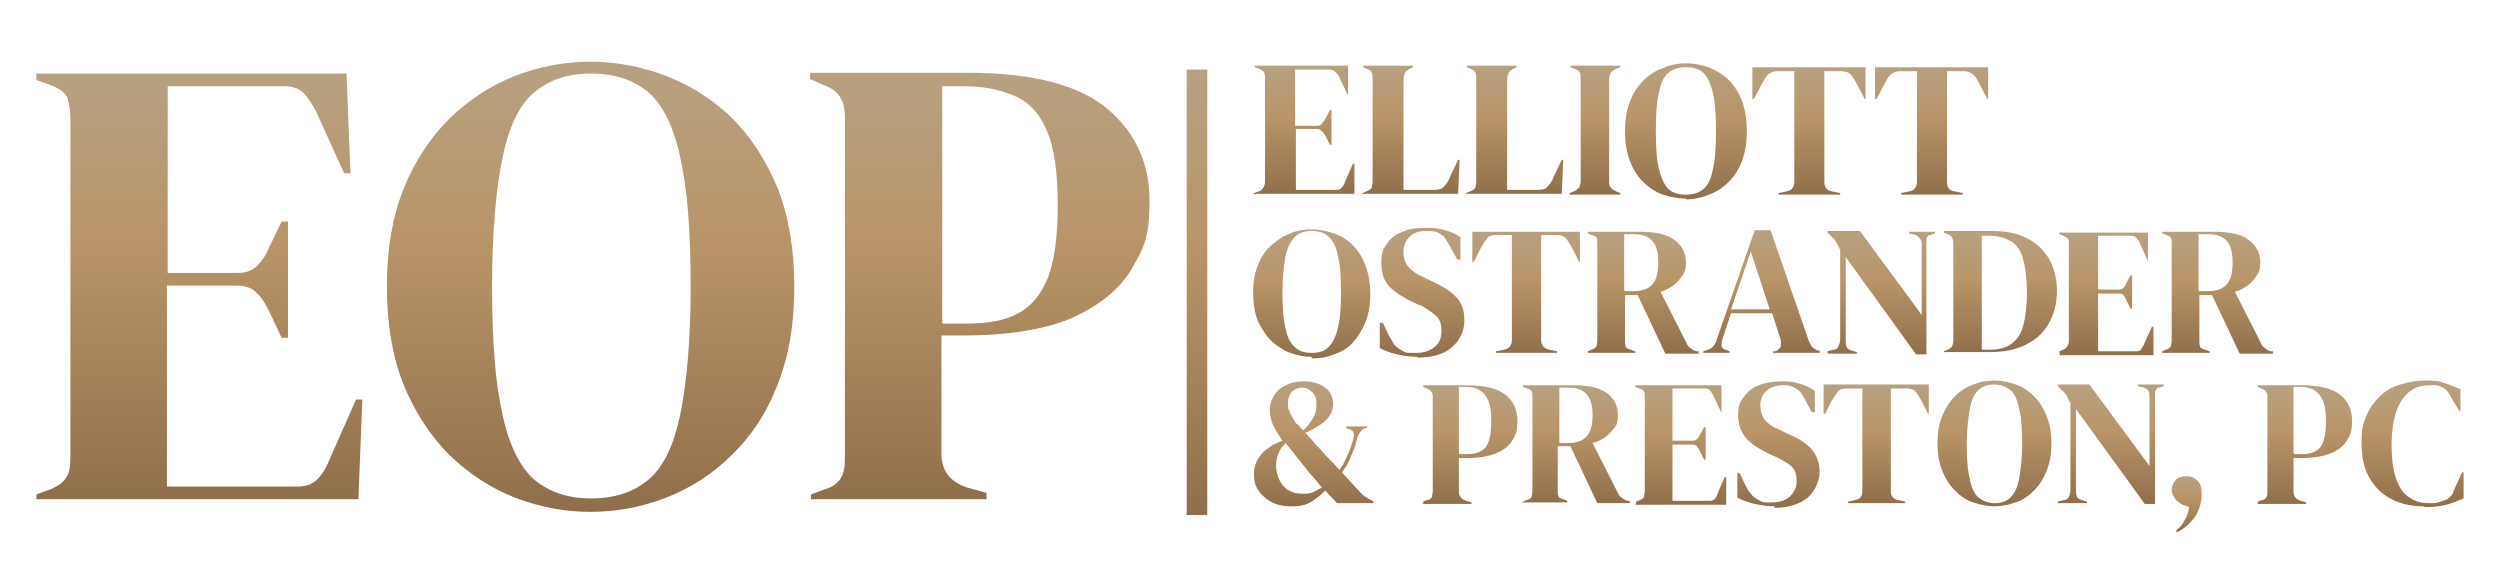
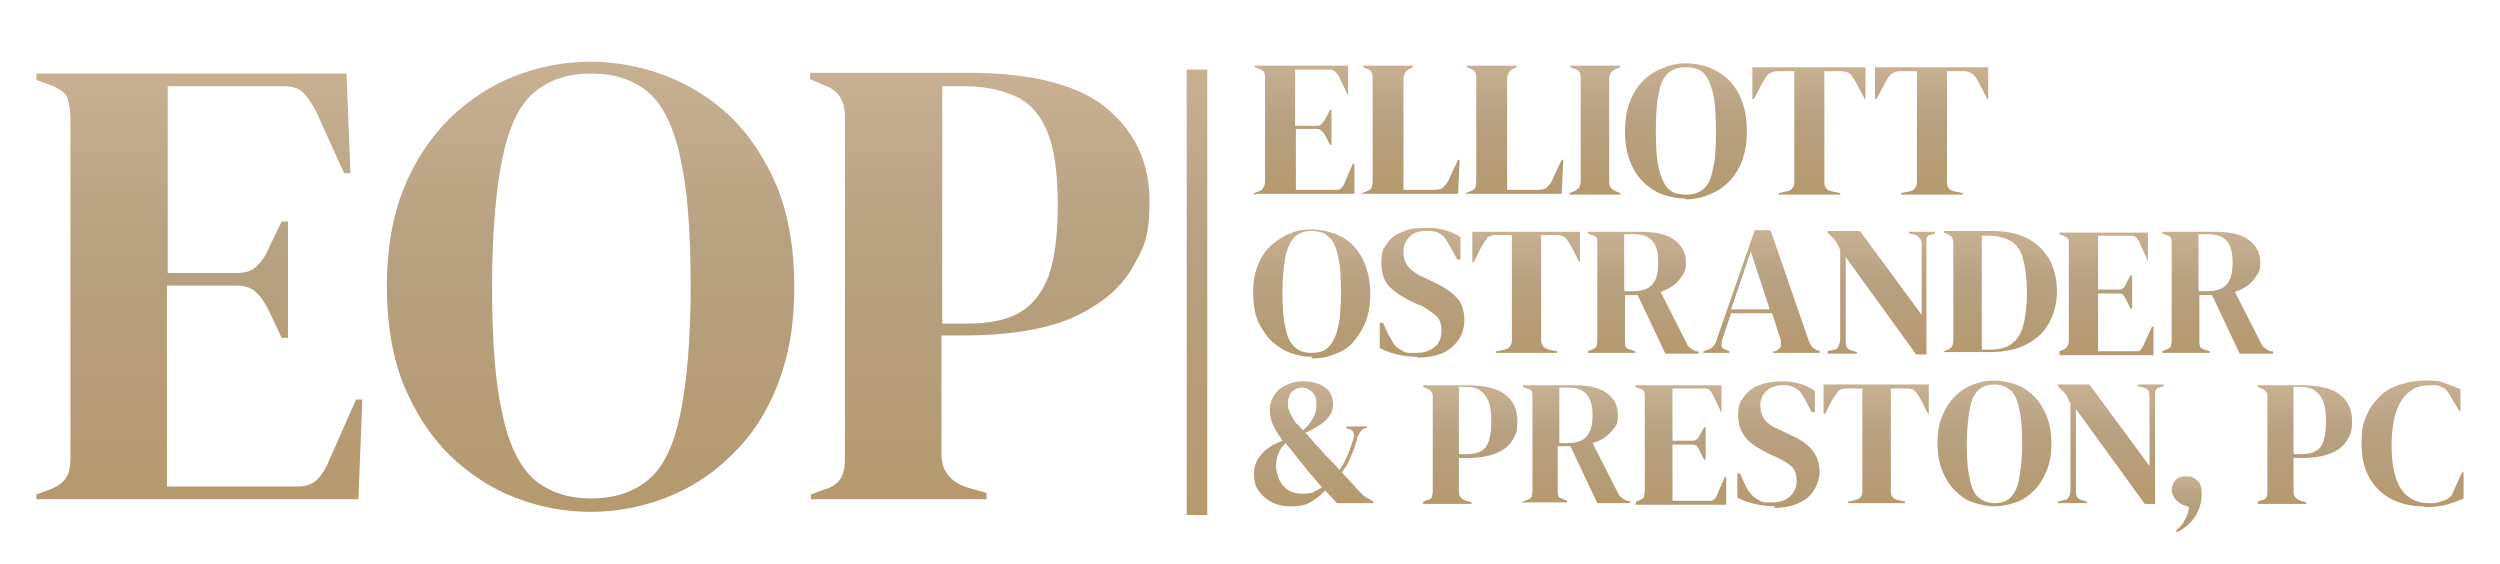
<svg xmlns="http://www.w3.org/2000/svg" id="Layer_1" version="1.1" viewBox="0 0 316 71.2">
  <defs>
    <linearGradient id="logo-light" x1="0" y1="0" x2="0" y2="1">
-       <stop offset="0%" stop-color="#b7a181" />
-       <stop offset="40%" stop-color="#b99468" />
-       <stop offset="100%" stop-color="#8f6f4b" />
+       <stop offset="0%" stop-color="#c7b192" />
+       <stop offset="40%" stop-color="#b7a181" />
+       <stop offset="100%" stop-color="#b6996e" />
    </linearGradient>
    <style>
      .st0 {
        fill: url(#logo-light);
      }

      .st1 {
        isolation: isolate;
      }
    </style>
  </defs>
  <g class="st1">
    <g class="st1">
      <path class="st0" d="M4.6,63.3v-.8l1.9-.7c.9-.4,1.6-.9,1.9-1.5.4-.6.5-1.5.5-2.6V14.9c0-1.1-.2-1.9-.4-2.6-.3-.6-1-1.1-2-1.5l-1.9-.7v-.8h39.2l.5,12.6h-.8l-3.5-7.7c-.5-1-1-1.8-1.6-2.4-.5-.6-1.4-.9-2.5-.9h-14.7v23.6h8.8c1.1,0,1.9-.3,2.5-.9.6-.6,1.1-1.3,1.5-2.3l1.6-3.3h.8v14.7h-.8l-1.6-3.4c-.5-1-1-1.8-1.6-2.3-.5-.6-1.4-.9-2.5-.9h-8.8v25.4h16.5c1.1,0,1.9-.3,2.5-.9.6-.6,1.1-1.4,1.5-2.4l3.4-7.7h.8l-.5,12.6H4.6Z" />
    </g>
    <g class="st1">
      <path class="st0" d="M74.7,64.7c-3.3,0-6.5-.6-9.6-1.8-3.1-1.2-5.8-3-8.3-5.4-2.4-2.4-4.3-5.3-5.8-8.9-1.4-3.5-2.1-7.7-2.1-12.4s.7-8.8,2.1-12.3c1.4-3.5,3.4-6.5,5.8-8.9,2.5-2.4,5.2-4.2,8.3-5.4,3.1-1.2,6.3-1.8,9.5-1.8s6.5.6,9.6,1.8c3.1,1.2,5.8,2.9,8.3,5.3,2.4,2.4,4.3,5.3,5.8,8.9,1.4,3.6,2.1,7.7,2.1,12.5s-.7,8.7-2.1,12.3c-1.4,3.6-3.3,6.5-5.8,8.9-2.4,2.4-5.2,4.2-8.3,5.4-3.1,1.2-6.3,1.8-9.6,1.8ZM74.7,63c3,0,5.4-.8,7.3-2.4,1.9-1.6,3.2-4.4,4-8.3.8-3.9,1.3-9.3,1.3-16.1s-.4-12.3-1.3-16.2c-.8-3.9-2.2-6.7-4-8.3-1.9-1.6-4.3-2.4-7.3-2.4s-5.3.8-7.2,2.4c-1.9,1.6-3.2,4.4-4,8.3-.8,3.9-1.3,9.3-1.3,16.2s.4,12.2,1.3,16.1c.8,3.9,2.2,6.7,4,8.3,1.9,1.6,4.3,2.4,7.2,2.4Z" />
    </g>
    <g class="st1">
      <path class="st0" d="M102.5,63.3v-.8l1.6-.6c1.1-.3,1.8-.8,2.2-1.5.4-.7.5-1.5.5-2.6V14.9c0-1.1-.2-2-.6-2.6-.4-.7-1.1-1.2-2.2-1.6l-1.6-.7v-.8h19.9c8.1,0,14,1.5,17.6,4.5,3.6,3,5.4,6.9,5.4,11.7s-.8,6-2.2,8.5c-1.5,2.6-4,4.6-7.4,6.2-3.4,1.5-8.1,2.3-13.9,2.3h-2.8v15c0,2.1,1.1,3.5,3.2,4.2l2.5.7v.8h-22.2ZM119.1,40.9h3.1c2.7,0,4.9-.4,6.5-1.3,1.7-.9,2.9-2.4,3.8-4.6.8-2.2,1.2-5.2,1.2-9.1s-.4-7-1.3-9.2c-.9-2.2-2.2-3.7-4-4.5-1.7-.8-3.9-1.3-6.5-1.3h-2.8v29.9Z" />
    </g>
  </g>
  <g class="st1">
    <g class="st1">
      <path class="st0" d="M158.5,24.6v-.2l.6-.2c.3-.1.5-.3.6-.5.1-.2.2-.4.2-.8v-12.9c0-.3,0-.6-.1-.8,0-.2-.3-.3-.6-.5l-.6-.2v-.2h11.8v3.8c.1,0,0,0,0,0l-1.1-2.3c-.1-.3-.3-.5-.5-.7-.2-.2-.4-.3-.7-.3h-4.4v7.1h2.6c.3,0,.6,0,.8-.3.2-.2.3-.4.5-.7l.5-1h.2v4.4h-.2l-.5-1c-.1-.3-.3-.5-.5-.7-.2-.2-.4-.3-.7-.3h-2.6v7.7h5c.3,0,.6,0,.8-.3.2-.2.3-.4.4-.7l1-2.3h.2v3.8h-12.4Z" />
    </g>
    <g class="st1">
      <path class="st0" d="M172.2,24.6v-.2l.5-.2c.3-.1.6-.3.7-.5,0-.2.1-.4.1-.8v-12.9c0-.3,0-.6-.1-.8s-.3-.4-.6-.5l-.5-.2v-.2h6.3v.2l-.4.2c-.3.1-.5.3-.6.5-.1.2-.2.5-.2.8v14h3.8c.6,0,1.1-.1,1.3-.4.3-.3.6-.7.8-1.3l1-2.1h.2l-.2,4.3h-12Z" />
      <path class="st0" d="M185.3,24.6v-.2l.5-.2c.3-.1.6-.3.7-.5,0-.2.1-.4.1-.8v-12.9c0-.3,0-.6-.1-.8s-.3-.4-.6-.5l-.5-.2v-.2h6.3v.2l-.4.2c-.3.1-.5.3-.6.5-.1.2-.2.5-.2.8v14h3.8c.6,0,1.1-.1,1.3-.4.3-.3.6-.7.8-1.3l1-2.1h.2l-.2,4.3h-12Z" />
    </g>
    <g class="st1">
      <path class="st0" d="M198.4,24.6v-.2l.5-.2c.3-.1.5-.3.7-.5.1-.2.2-.5.2-.8v-12.9c0-.3,0-.6-.1-.8s-.3-.4-.7-.5l-.5-.2v-.2h6.3v.2l-.5.2c-.3.1-.5.3-.7.5-.1.2-.2.5-.2.8v12.9c0,.3,0,.6.2.8.1.2.3.3.7.5l.5.2v.2h-6.3Z" />
    </g>
    <g class="st1">
      <path class="st0" d="M213.1,25.1c-1,0-2-.2-2.9-.5s-1.8-.9-2.5-1.6c-.7-.7-1.3-1.6-1.7-2.7-.4-1.1-.6-2.3-.6-3.7s.2-2.7.6-3.7c.4-1.1,1-2,1.7-2.7s1.6-1.3,2.5-1.6c.9-.4,1.9-.6,2.9-.6s2,.2,2.9.5c.9.4,1.8.9,2.5,1.6.7.7,1.3,1.6,1.7,2.7.4,1.1.6,2.3.6,3.8s-.2,2.6-.6,3.7c-.4,1.1-1,2-1.7,2.7-.7.7-1.6,1.3-2.5,1.6-.9.4-1.9.6-2.9.6ZM213.1,24.6c.9,0,1.6-.2,2.2-.7s1-1.3,1.2-2.5c.3-1.2.4-2.8.4-4.8s-.1-3.7-.4-4.9c-.3-1.2-.7-2-1.2-2.5s-1.3-.7-2.2-.7-1.6.2-2.2.7-1,1.3-1.2,2.5c-.3,1.2-.4,2.8-.4,4.9s.1,3.7.4,4.8c.3,1.2.7,2,1.2,2.5s1.3.7,2.2.7Z" />
    </g>
    <g class="st1">
      <path class="st0" d="M224.8,24.6v-.2l1-.2c.7-.1,1-.6,1-1.2v-14h-2.1c-.6,0-1,.2-1.3.5s-.5.8-.8,1.3l-.9,1.7h-.2v-4h14.3v4c0,0-.1,0-.1,0l-.9-1.7c-.3-.6-.6-1-.8-1.3s-.7-.5-1.3-.5h-2.1v14c0,.7.3,1.1,1,1.2l1,.2v.2h-7.8Z" />
    </g>
    <g class="st1">
      <path class="st0" d="M240.3,24.6v-.2l1-.2c.7-.1,1-.6,1-1.2v-14h-2.1c-.6,0-1,.2-1.3.5s-.5.8-.8,1.3l-.9,1.7h-.2v-4h14.3v4c0,0-.1,0-.1,0l-.9-1.7c-.3-.6-.5-1-.8-1.3-.3-.3-.7-.5-1.3-.5h-2.1v14c0,.7.3,1.1,1,1.2l1,.2v.2h-7.8Z" />
    </g>
    <g class="st1">
      <path class="st0" d="M165.8,45.1c-1,0-1.9-.2-2.7-.5-.9-.3-1.7-.9-2.4-1.5-.7-.7-1.2-1.5-1.7-2.5-.4-1-.6-2.2-.6-3.6s.2-2.5.6-3.5c.4-1,1-1.9,1.7-2.5s1.5-1.2,2.4-1.5c.9-.4,1.8-.5,2.7-.5s1.9.2,2.8.5c.9.3,1.7.8,2.4,1.5s1.2,1.5,1.6,2.6c.4,1,.6,2.2.6,3.6s-.2,2.5-.6,3.5-1,1.9-1.6,2.6-1.5,1.2-2.4,1.5c-.9.4-1.8.5-2.8.5ZM165.8,44.6c.9,0,1.6-.2,2.1-.7.5-.5.9-1.2,1.2-2.4s.4-2.6.4-4.6-.1-3.5-.4-4.6c-.2-1.1-.6-1.9-1.2-2.4-.5-.5-1.2-.7-2.1-.7s-1.5.2-2.1.7c-.5.5-.9,1.2-1.2,2.4-.2,1.1-.4,2.7-.4,4.6s.1,3.5.4,4.6c.2,1.1.6,1.9,1.2,2.4.5.5,1.2.7,2.1.7Z" />
    </g>
    <g class="st1">
      <path class="st0" d="M179.2,45.1c-.9,0-1.7-.1-2.6-.3-.9-.2-1.6-.5-2.2-.8v-3.2h.4l.7,1.5c.2.4.5.8.7,1.2.2.3.6.6,1,.8.3.2.6.3.9.3.3,0,.6,0,1,0,1,0,1.7-.3,2.3-.8s.8-1.2.8-2-.2-1.4-.6-1.8c-.4-.4-1-.8-1.8-1.3l-1-.4c-1.3-.6-2.4-1.3-3.1-2-.8-.8-1.1-1.8-1.1-3.1s.2-1.7.7-2.4,1.1-1.2,2-1.5c.8-.4,1.8-.5,3-.5s1.6.1,2.4.3c.7.2,1.4.5,1.9.9v2.8h-.4l-1-1.8c-.3-.5-.5-.9-.8-1.2-.3-.2-.6-.4-.9-.5-.2,0-.4-.1-.6-.1-.2,0-.4,0-.7,0-.8,0-1.5.2-2,.7-.5.5-.8,1.1-.8,1.9s.2,1.4.6,1.9c.4.5,1,.9,1.8,1.3l1.1.5c1.5.7,2.6,1.4,3.2,2.1.7.7,1,1.7,1,2.9s-.5,2.5-1.6,3.4c-1,.9-2.5,1.3-4.4,1.3Z" />
    </g>
    <g class="st1">
      <path class="st0" d="M189.1,44.6v-.2l1-.2c.6-.1,1-.5,1-1.2v-13.3h-2c-.6,0-1,.2-1.2.5-.2.3-.5.7-.8,1.3l-.8,1.6h-.2v-3.8h13.6v3.8c0,0-.1,0-.1,0l-.8-1.6c-.3-.5-.5-.9-.8-1.3-.2-.3-.7-.5-1.2-.5h-2v13.3c0,.6.3,1,1,1.2l1,.2v.2h-7.4Z" />
    </g>
    <g class="st1">
      <path class="st0" d="M200.7,44.6v-.2l.5-.2c.3-.1.5-.3.6-.4,0-.2.1-.4.1-.8v-12.2c0-.3,0-.6-.1-.7,0-.2-.3-.3-.6-.4l-.5-.2v-.2h6.7c1.8,0,3.3.3,4.2,1,1,.7,1.5,1.7,1.5,2.9s-.3,1.4-.8,2.1-1.3,1.2-2.4,1.6l3.3,6.5c.1.3.3.5.5.6.2.2.4.3.7.4h.3v.3h-4.2l-3.5-7.4h-1.6v5.8c0,.3,0,.5.1.7,0,.2.3.3.6.4l.6.2v.2h-6ZM205.4,36.8h1.1c1.1,0,1.9-.3,2.4-.9.5-.6.7-1.5.7-2.7s-.2-2.1-.7-2.7-1.3-.9-2.4-.9h-1.2v7.1Z" />
    </g>
    <g class="st1">
      <path class="st0" d="M215.3,44.6v-.2l.6-.2c.3-.1.6-.3.7-.5.2-.2.3-.4.4-.8l4.8-13.8h2l4.8,13.9c.1.3.3.6.4.8.2.2.4.3.7.5h.3v.3h-5.9v-.2h.4c.3-.2.5-.4.6-.6,0-.2,0-.5,0-.8l-1.1-3.4h-5.2l-1.1,3.3c-.1.3-.1.6-.1.8,0,.2.2.4.5.5l.5.2v.2h-3.2ZM218.8,39.1h4.9l-2.4-7.3-2.5,7.3Z" />
    </g>
    <g class="st1">
      <path class="st0" d="M231,44.6v-.2l.8-.2c.3,0,.5-.2.6-.5.1-.2.2-.5.2-.8v-11.3c-.2-.4-.3-.7-.4-.8-.1-.2-.2-.3-.3-.5-.1-.1-.3-.3-.5-.5l-.4-.4v-.2h4.1l7.8,10.6v-8.8c0-.3,0-.6-.2-.8-.1-.2-.3-.4-.6-.5l-.8-.2v-.2h3.3v.2l-.6.2c-.3,0-.5.3-.5.5,0,.2,0,.5,0,.8v13.8h-1.3l-8.9-12.3v10.5c0,.3,0,.6.1.8,0,.2.3.4.6.5l.7.2v.2h-3.6Z" />
    </g>
    <g class="st1">
      <path class="st0" d="M245.7,44.6v-.2l.5-.2c.5-.2.7-.6.7-1.2v-12.2c0-.6-.2-1-.7-1.2l-.5-.2v-.2h6.2c1.7,0,3.1.3,4.3.9s2.1,1.5,2.8,2.6c.6,1.1,1,2.5,1,4.1s-.4,3-1.1,4.2c-.7,1.2-1.7,2-2.9,2.6s-2.7.9-4.4.9h-5.8ZM250.5,44.2h1c1.1,0,2-.2,2.7-.7s1.2-1.2,1.5-2.2c.3-1.1.5-2.5.5-4.3s-.2-3.3-.5-4.3c-.3-1.1-.8-1.8-1.5-2.2-.7-.4-1.6-.7-2.6-.7h-1.1v14.5Z" />
    </g>
    <g class="st1">
      <path class="st0" d="M260.3,44.6v-.2l.5-.2c.3-.1.4-.3.5-.4.1-.2.2-.4.2-.7v-12.2c0-.3,0-.6-.1-.7s-.3-.3-.6-.4l-.5-.2v-.2h11.2v3.6c.1,0,0,0,0,0l-1-2.2c-.1-.3-.3-.5-.4-.7-.2-.2-.4-.3-.7-.3h-4.2v6.8h2.5c.3,0,.5,0,.7-.2s.3-.4.4-.7l.5-.9h.2v4.2h-.2l-.5-1c-.1-.3-.3-.5-.4-.7-.2-.2-.4-.2-.7-.2h-2.5v7.3h4.7c.3,0,.6,0,.7-.2s.3-.4.4-.7l1-2.2h.2v3.6h-11.8Z" />
      <path class="st0" d="M273.3,44.6v-.2l.5-.2c.3-.1.5-.3.6-.4,0-.2.1-.4.1-.8v-12.2c0-.3,0-.6-.1-.7,0-.2-.3-.3-.6-.4l-.5-.2v-.2h6.7c1.8,0,3.3.3,4.2,1,1,.7,1.5,1.7,1.5,2.9s-.3,1.4-.8,2.1-1.3,1.2-2.4,1.6l3.3,6.5c.1.3.3.5.5.6.2.2.4.3.7.4h.3v.3h-4.2l-3.5-7.4h-1.6v5.8c0,.3,0,.5.1.7,0,.2.3.3.6.4l.6.2v.2h-6ZM278,36.8h1.1c1.1,0,1.9-.3,2.4-.9.5-.6.7-1.5.7-2.7s-.2-2.1-.7-2.7-1.3-.9-2.4-.9h-1.2v7.1Z" />
    </g>
    <g class="st1">
      <path class="st0" d="M163.2,64c-1,0-1.9-.2-2.6-.6s-1.2-.9-1.6-1.5c-.4-.6-.5-1.3-.5-2,0-1.8,1.2-3.3,3.6-4.2-.4-.6-.8-1.2-1.1-1.8s-.5-1.3-.5-2.1.4-1.9,1.2-2.6c.8-.6,1.8-1,3-1s2.2.3,2.8.8c.7.5,1,1.3,1,2.1s-.3,1.4-.9,2c-.6.6-1.5,1.1-2.6,1.6.3.3.6.7.9,1,.3.4.6.7,1,1.1.4.5.8.9,1.2,1.3s.8.8,1.2,1.3c.4-.5.7-1.1,1-1.8.3-.7.6-1.5.8-2.3.1-.6,0-.9-.7-1.1h-.2v-.3h2.6v.2h-.2c-.5.2-.8.6-1,1.1-.2.9-.5,1.7-.8,2.4-.3.8-.7,1.5-1.2,2.1l2.4,2.6c.2.2.4.4.6.5.2.1.4.3.7.4l.3.2v.2h-4.6l-1.5-1.6c-.3.3-.6.6-1,.9-.4.3-.8.6-1.3.8s-1.1.3-1.9.3ZM164.6,62.4c.5,0,1,0,1.4-.2.4-.2.8-.4,1.1-.6-.4-.4-.7-.8-1.1-1.3-.4-.4-.8-.9-1.1-1.3-.4-.5-.8-1-1.2-1.5-.4-.5-.8-1-1.2-1.5-.4.4-.7.8-.9,1.3-.2.5-.3,1-.3,1.5,0,1,.3,1.9.9,2.6.6.7,1.4,1,2.4,1ZM164.7,54.4c.6-.5,1-1.1,1.3-1.6.3-.5.4-1.1.4-1.8s-.2-1.1-.5-1.4-.7-.6-1.3-.6-.9.2-1.3.5c-.3.4-.5.8-.5,1.4s0,.7.2,1.1c.1.4.4.8.7,1.3,0,.1.2.3.4.4.2.2.3.4.5.6Z" />
    </g>
    <g class="st1">
      <path class="st0" d="M179.9,63.6v-.2l.5-.2c.3,0,.5-.2.6-.4,0-.2.1-.4.1-.7v-11.9c0-.3,0-.5-.2-.7-.1-.2-.3-.3-.6-.4l-.4-.2v-.2h5.5c2.3,0,3.9.4,4.9,1.2,1,.8,1.5,1.9,1.5,3.3s-.2,1.7-.6,2.4c-.4.7-1.1,1.3-2.1,1.7-1,.4-2.2.6-3.9.6h-.8v4.2c0,.6.3,1,.9,1.2l.7.2v.2h-6.2ZM184.5,57.4h.9c.7,0,1.4-.1,1.8-.4.5-.2.8-.7,1-1.3.2-.6.3-1.5.3-2.5s-.1-1.9-.4-2.6c-.3-.6-.6-1-1.1-1.3s-1.1-.4-1.8-.4h-.8v8.3Z" />
    </g>
    <g class="st1">
      <path class="st0" d="M192.5,63.6v-.2l.5-.2c.3-.1.5-.2.6-.4,0-.2.1-.4.1-.7v-11.9c0-.3,0-.5-.1-.7,0-.2-.3-.3-.6-.4l-.5-.2v-.2h6.5c1.8,0,3.2.3,4.1,1,1,.7,1.4,1.6,1.4,2.8s-.2,1.3-.8,2-1.3,1.2-2.4,1.5l3.2,6.3c.1.3.3.5.5.6.2.2.4.3.7.4h.3v.3h-4.1l-3.4-7.2h-1.6v5.6c0,.3,0,.5.1.7,0,.2.3.3.6.4l.5.2v.2h-5.8ZM197.1,56h1.1c1.1,0,1.9-.3,2.4-.9s.7-1.5.7-2.6-.2-2-.7-2.6c-.5-.6-1.2-.9-2.3-.9h-1.2v7Z" />
      <path class="st0" d="M206.8,63.6v-.2l.5-.2c.3-.1.4-.2.5-.4,0-.2.1-.4.1-.7v-11.9c0-.3,0-.5-.1-.7,0-.2-.3-.3-.6-.4l-.5-.2v-.2h10.9v3.5c.1,0,0,0,0,0l-1-2.1c-.1-.3-.3-.5-.4-.7-.2-.2-.4-.3-.7-.3h-4.1v6.6h2.4c.3,0,.5,0,.7-.2.2-.2.3-.4.4-.6l.5-.9h.2v4.1h-.2l-.5-1c-.1-.3-.3-.5-.4-.7-.2-.2-.4-.2-.7-.2h-2.4v7.1h4.6c.3,0,.5,0,.7-.2.2-.2.3-.4.4-.7l.9-2.1h.2v3.5h-11.5Z" />
    </g>
    <g class="st1">
      <path class="st0" d="M224.4,64c-.8,0-1.7-.1-2.6-.3-.9-.2-1.6-.5-2.2-.8v-3.1h.3l.7,1.5c.2.4.4.8.7,1.1.2.3.6.6,1,.8.3.2.6.3.9.3.3,0,.6,0,.9,0,.9,0,1.7-.3,2.2-.8.5-.5.8-1.1.8-1.9s-.2-1.3-.5-1.7c-.4-.4-1-.8-1.8-1.2l-.9-.4c-1.3-.6-2.3-1.2-3.1-2-.7-.8-1.1-1.8-1.1-3s.2-1.7.7-2.3c.5-.7,1.1-1.2,1.9-1.5s1.8-.5,2.9-.5,1.6.1,2.3.3c.7.2,1.3.5,1.9.9v2.7h-.4l-.9-1.7c-.3-.5-.5-.9-.8-1.1-.3-.2-.6-.4-.9-.5-.2,0-.4-.1-.5-.1-.2,0-.4,0-.6,0-.8,0-1.4.2-2,.7-.5.4-.8,1.1-.8,1.8s.2,1.4.6,1.9c.4.5,1,.9,1.8,1.2l1,.5c1.5.6,2.5,1.3,3.1,2,.6.7,1,1.7,1,2.8s-.5,2.4-1.5,3.3c-1,.8-2.4,1.3-4.3,1.3Z" />
      <path class="st0" d="M233.6,63.6v-.2l.9-.2c.6-.1.9-.5.9-1.1v-13h-1.9c-.6,0-1,.1-1.2.4-.2.3-.5.7-.8,1.2l-.8,1.6h-.2v-3.7h13.3v3.7c0,0-.1,0-.1,0l-.8-1.6c-.3-.5-.5-.9-.8-1.2-.2-.3-.6-.4-1.2-.4h-1.9v13c0,.6.3,1,.9,1.1l.9.2v.2h-7.2Z" />
    </g>
    <g class="st1">
      <path class="st0" d="M252.1,64c-.9,0-1.8-.2-2.7-.5-.9-.3-1.6-.8-2.3-1.5-.7-.7-1.2-1.5-1.6-2.5-.4-1-.6-2.1-.6-3.5s.2-2.5.6-3.4c.4-1,.9-1.8,1.6-2.5.7-.7,1.5-1.2,2.3-1.5s1.7-.5,2.7-.5,1.8.2,2.7.5c.9.3,1.6.8,2.3,1.5.7.7,1.2,1.5,1.6,2.5.4,1,.6,2.2.6,3.5s-.2,2.4-.6,3.4c-.4,1-.9,1.8-1.6,2.5-.7.7-1.4,1.2-2.3,1.5-.9.3-1.8.5-2.7.5ZM252.1,63.6c.8,0,1.5-.2,2-.7s.9-1.2,1.1-2.3c.2-1.1.4-2.6.4-4.5s-.1-3.4-.4-4.5c-.2-1.1-.6-1.9-1.1-2.3-.5-.4-1.2-.7-2-.7s-1.5.2-2,.7c-.5.4-.9,1.2-1.1,2.3-.2,1.1-.4,2.6-.4,4.5s.1,3.4.4,4.5c.2,1.1.6,1.9,1.1,2.3.5.4,1.2.7,2,.7Z" />
    </g>
    <g class="st1">
      <path class="st0" d="M260.1,63.6v-.2l.8-.2c.3,0,.5-.2.6-.4s.2-.5.2-.8v-11c-.2-.4-.3-.6-.4-.8,0-.2-.2-.3-.3-.5-.1-.1-.3-.3-.5-.5l-.4-.4v-.2h4l7.6,10.3v-8.6c0-.3,0-.6-.1-.8,0-.2-.3-.4-.6-.5l-.8-.2v-.2h3.3v.2l-.6.2c-.3,0-.4.3-.5.5,0,.2,0,.5,0,.8v13.4h-1.3l-8.7-12v10.2c0,.3,0,.6.1.8,0,.2.3.4.6.5l.7.2v.2h-3.5Z" />
    </g>
    <g class="st1">
      <path class="st0" d="M275.1,67.3v-.3c.4-.3.8-.7,1-1.2.3-.4.5-1,.6-1.7l-.8-.3c-.4-.2-.8-.5-1-.8s-.4-.7-.4-1c0-.5.2-1,.5-1.3.3-.4.8-.5,1.4-.5s1,.2,1.4.6c.4.4.5,1,.5,1.7s-.2,1.6-.5,2.2c-.3.7-.8,1.2-1.3,1.7-.5.4-1,.8-1.5.9Z" />
    </g>
    <g class="st1">
      <path class="st0" d="M285.4,63.6v-.2l.5-.2c.3,0,.5-.2.6-.4s.1-.4.1-.7v-11.9c0-.3,0-.5-.2-.7-.1-.2-.3-.3-.6-.4l-.4-.2v-.2h5.5c2.3,0,3.9.4,4.9,1.2,1,.8,1.5,1.9,1.5,3.3s-.2,1.7-.6,2.4c-.4.7-1.1,1.3-2.1,1.7-1,.4-2.2.6-3.9.6h-.8v4.2c0,.6.3,1,.9,1.2l.7.2v.2h-6.2ZM290,57.4h.9c.7,0,1.4-.1,1.8-.4.5-.2.8-.7,1-1.3.2-.6.3-1.5.3-2.5s-.1-1.9-.4-2.6c-.3-.6-.6-1-1.1-1.3s-1.1-.4-1.8-.4h-.8v8.3Z" />
    </g>
    <g class="st1">
      <path class="st0" d="M306.3,64c-1.5,0-2.8-.3-4-.9s-2.1-1.5-2.8-2.7-1-2.6-1-4.4.2-2.5.6-3.4c.4-1,1-1.8,1.7-2.5s1.6-1.2,2.6-1.5c1-.3,2-.5,3.1-.5s1.7,0,2.4.3c.7.2,1.4.5,2.1.8v2.8c0,0-.1,0-.1,0l-1.1-1.8c-.2-.3-.3-.6-.5-.8-.2-.2-.4-.4-.7-.5-.2-.1-.5-.2-.7-.2-.2,0-.5,0-.8,0-.9,0-1.7.2-2.4.7-.7.5-1.3,1.3-1.7,2.3-.4,1.1-.7,2.6-.7,4.5s.2,3.3.6,4.4,1,1.9,1.7,2.3c.7.5,1.5.7,2.4.7s.9,0,1.2-.1.6-.2.9-.3c.3-.1.5-.3.7-.5.2-.2.3-.5.4-.8l1-2.2h.2v3.3c-.7.3-1.4.6-2.2.8-.8.2-1.7.3-2.6.3Z" />
    </g>
  </g>
  <rect class="st0" x="150" y="8.8" width="2.6" height="56.3" />
</svg>
